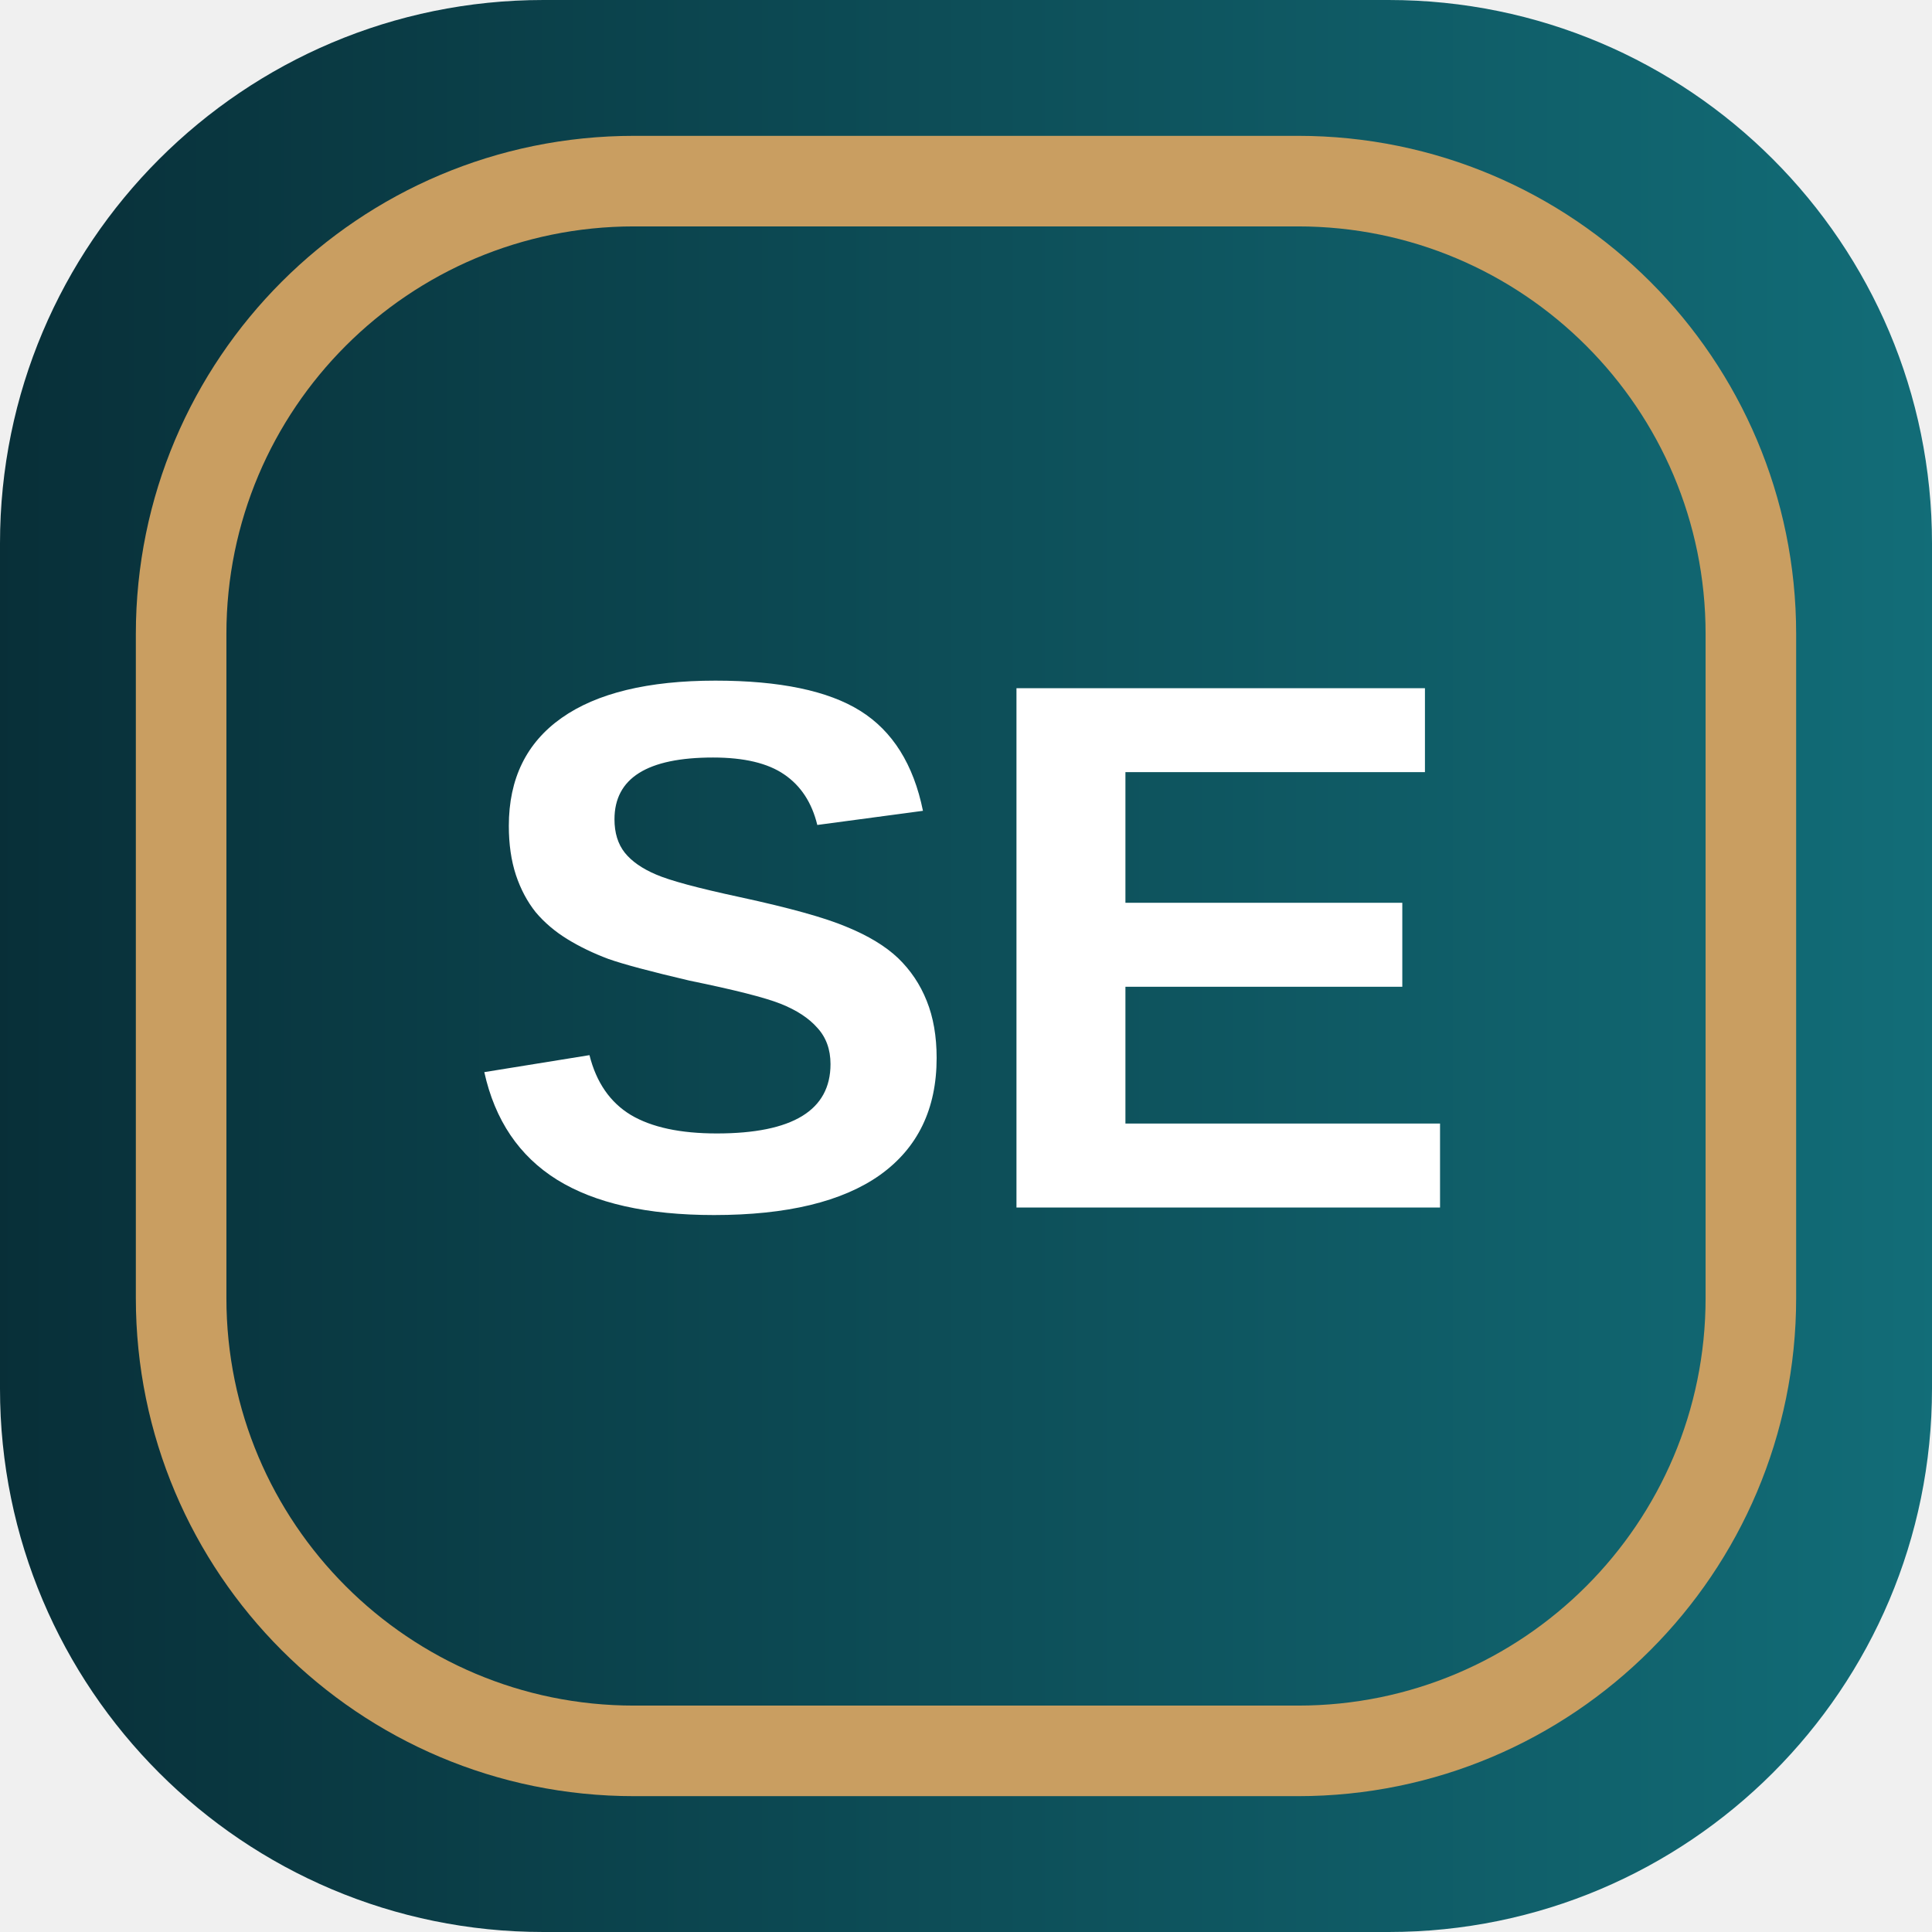
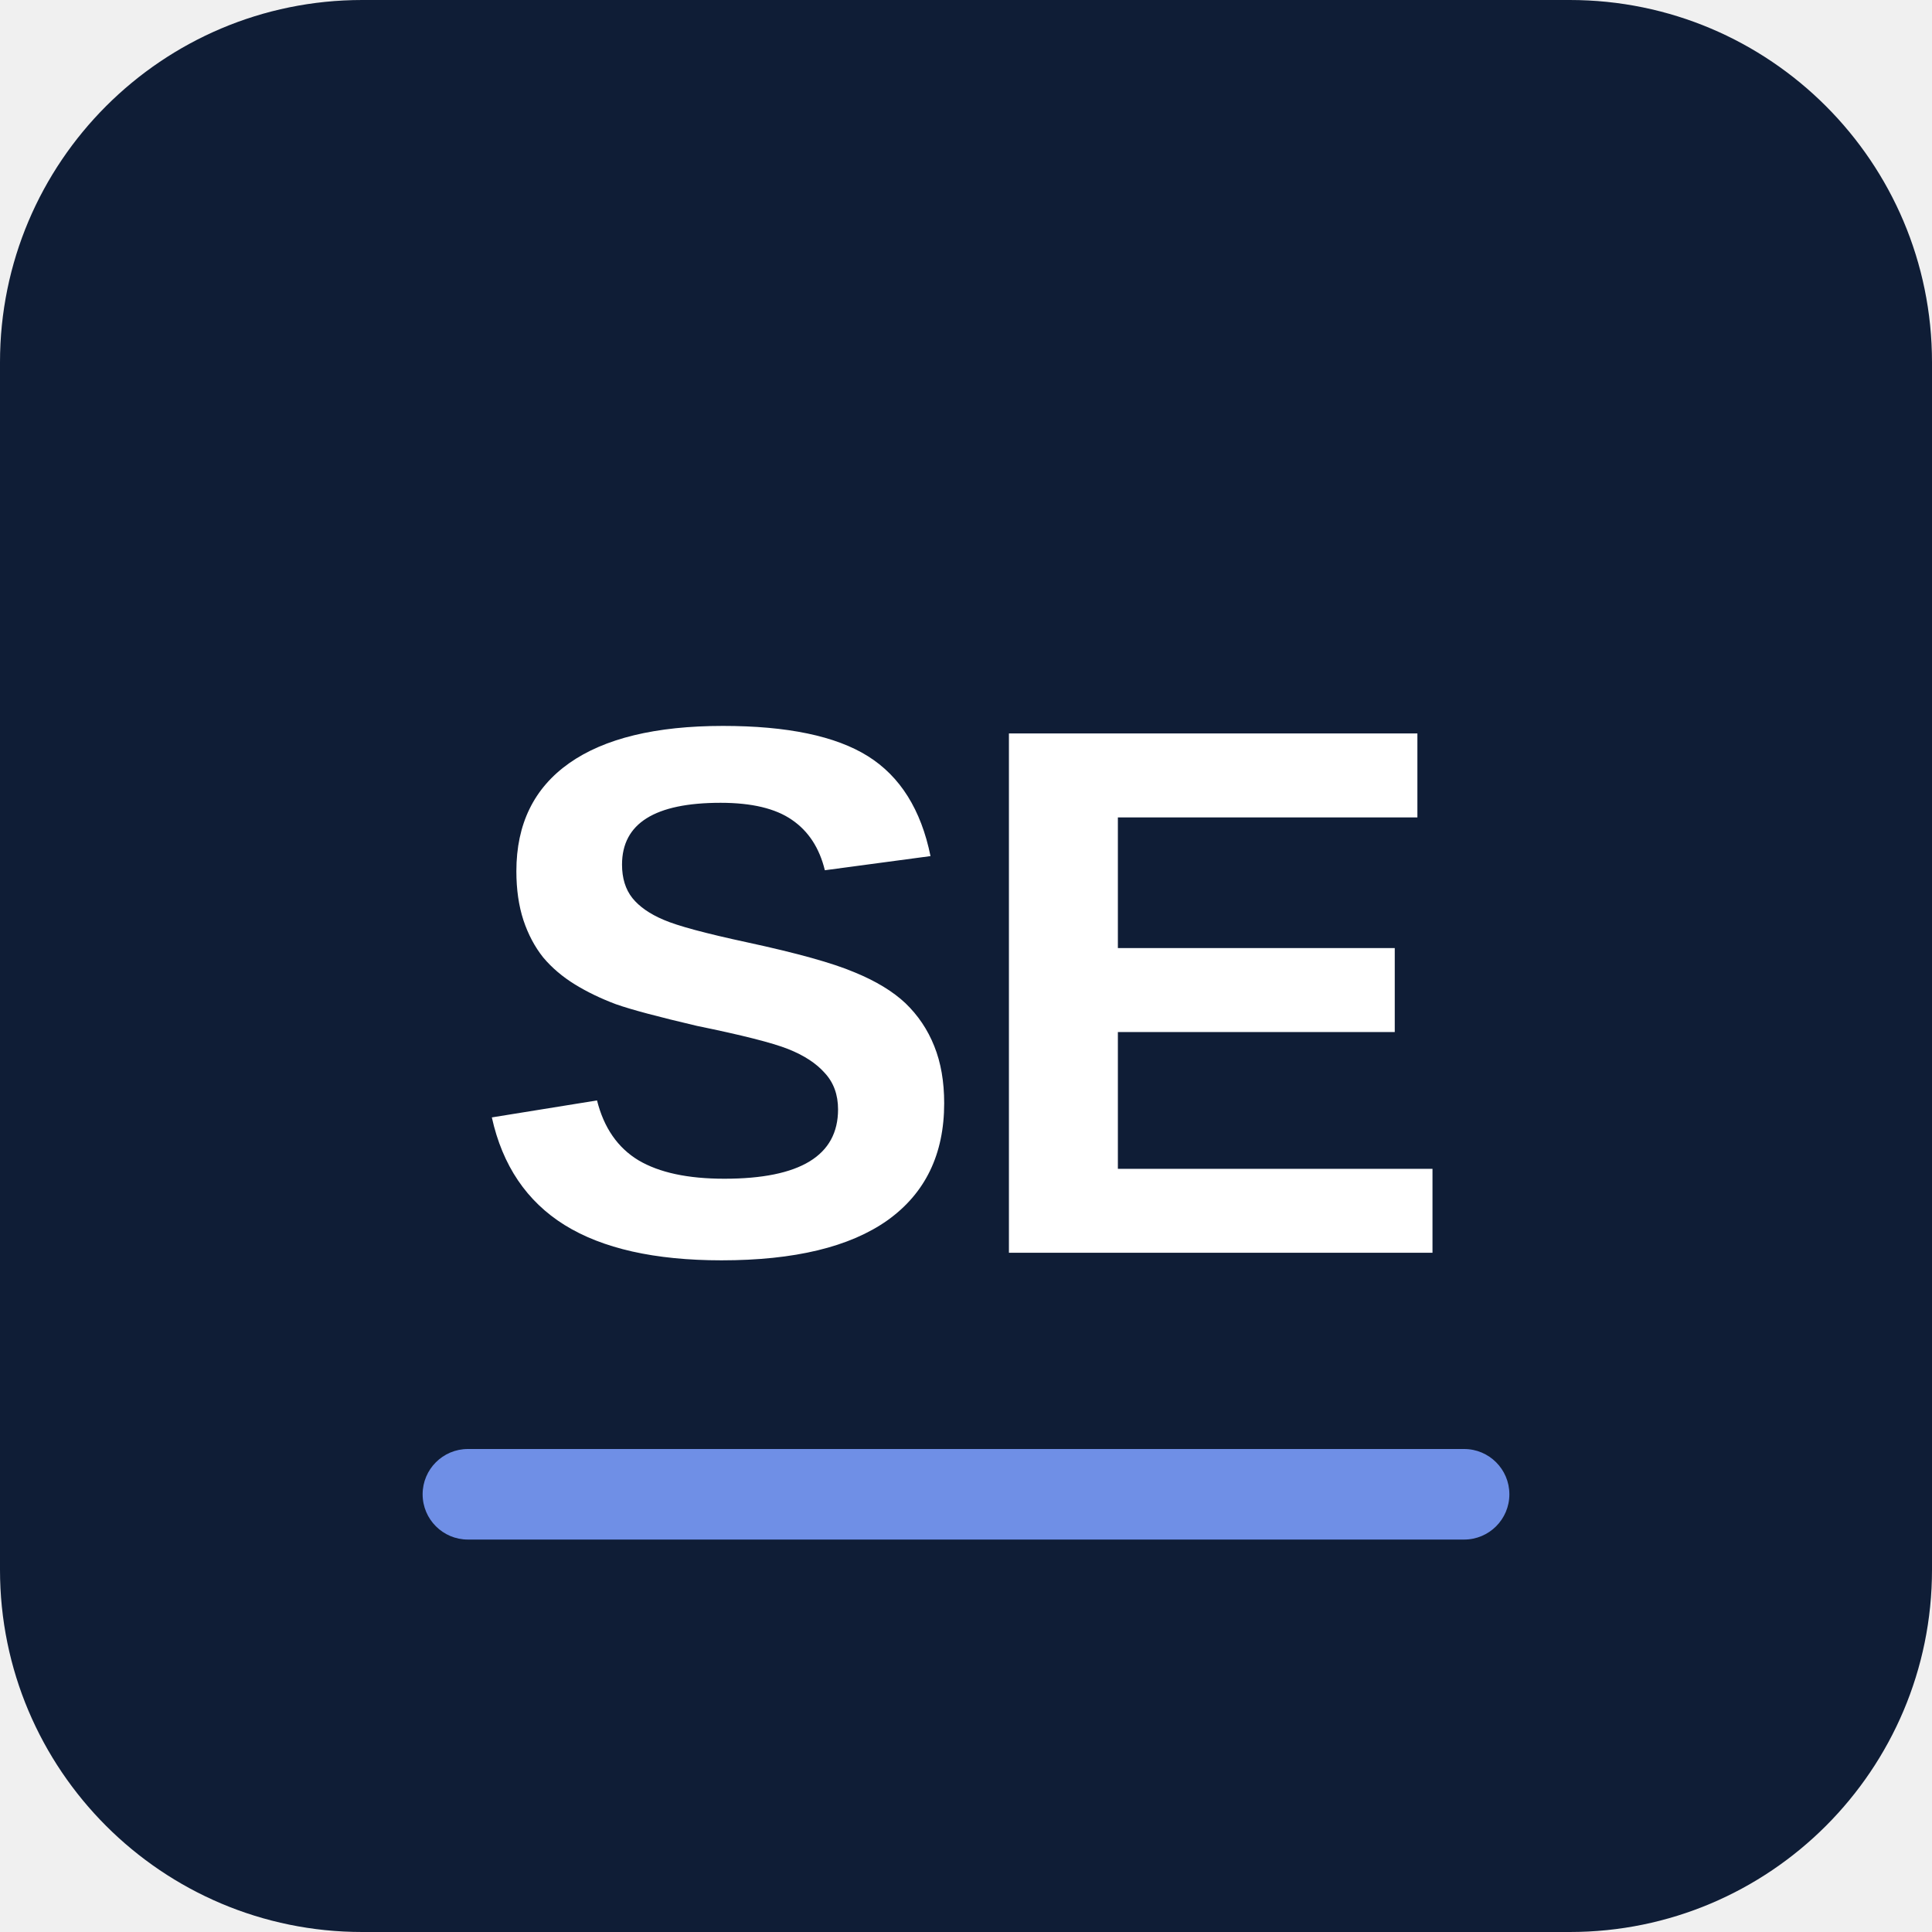
<svg xmlns="http://www.w3.org/2000/svg" viewBox="0 0 64 64">
-   <defs>
-     <linearGradient id="g" x1="0" x2="1">
-       <stop stop-color="#082f38" />
-       <stop offset="1" stop-color="#126d78" />
-     </linearGradient>
-   </defs>
-   <rect width="64" height="64" rx="18" fill="url(#g)" />
-   <rect x="6" y="6" width="52" height="52" rx="15" fill="none" stroke="#c99e61" stroke-width="3" />
-   <text x="32" y="40" text-anchor="middle" font-family="Arial,sans-serif" font-size="25" font-weight="700" fill="#fff">SE</text>
+   <rect width="64" height="64" rx="12" fill="#0f1d36" />
+   <text x="32" y="41.5" text-anchor="middle" font-family="Arial,Helvetica,sans-serif" font-size="25" font-weight="700" letter-spacing="-.5" fill="#fff">SE</text>
+   <rect x="14" y="48" width="36" height="3" rx="1.5" fill="#6f8fe6" />
</svg>
